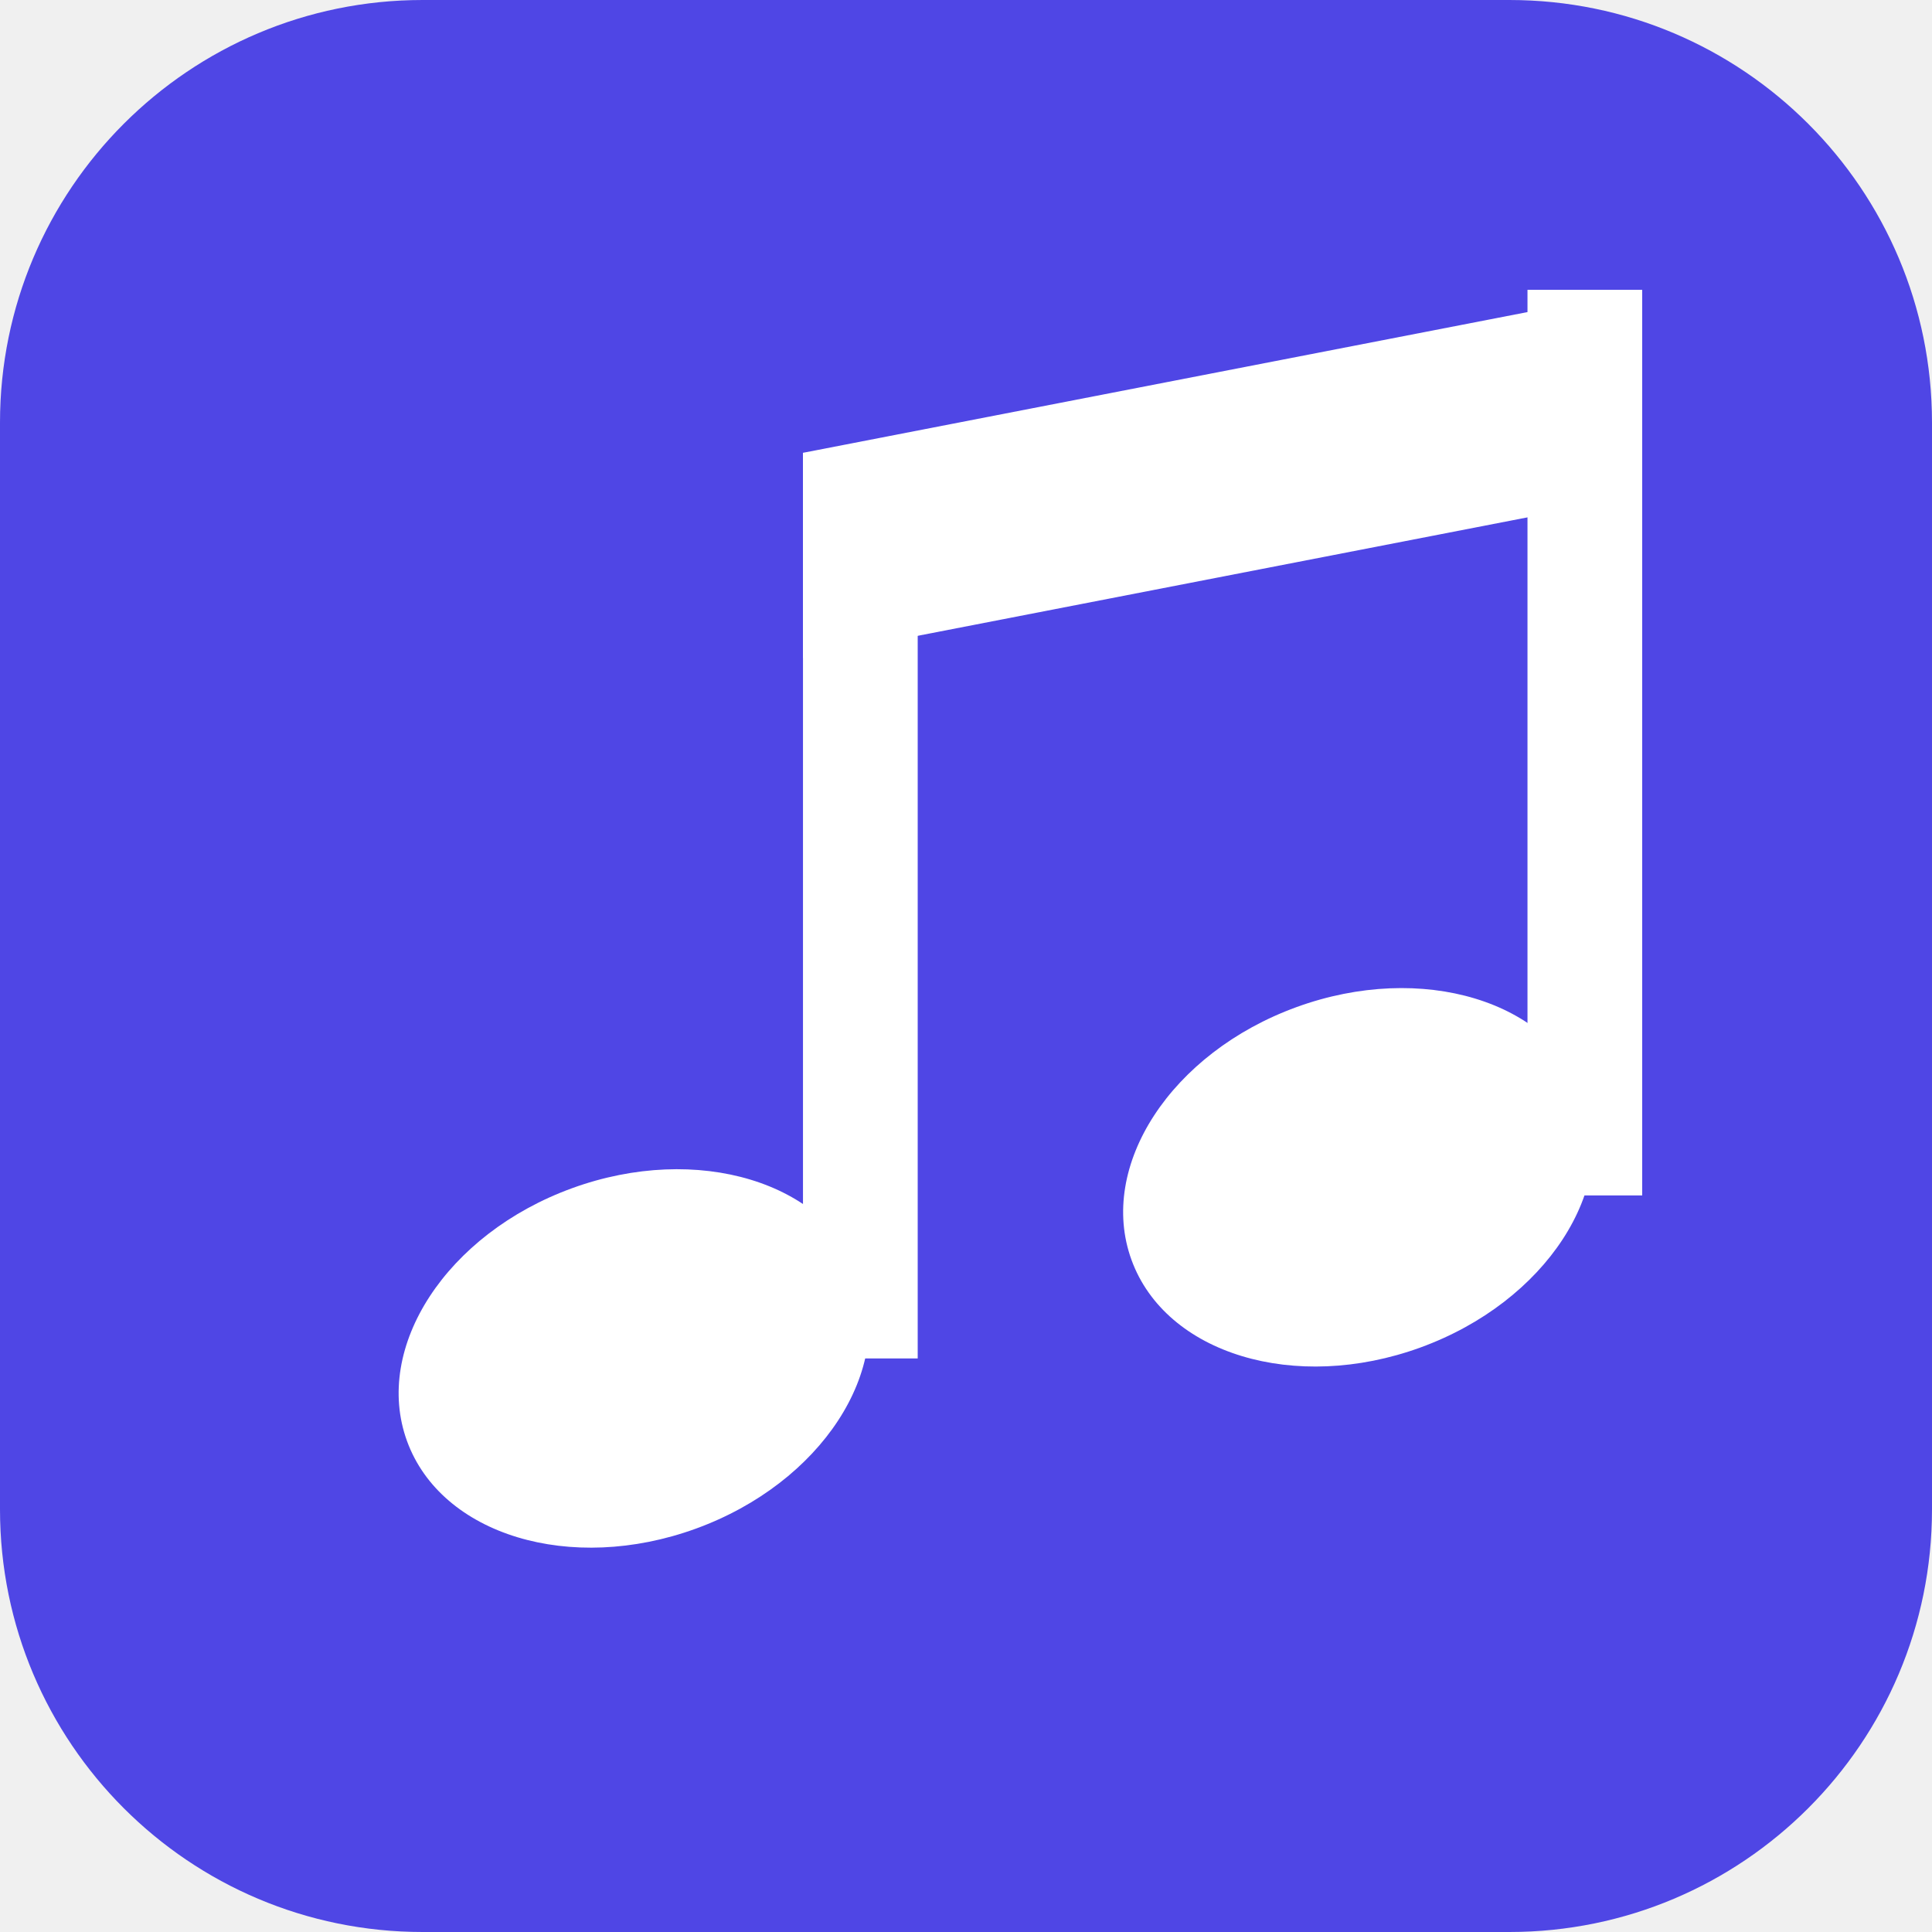
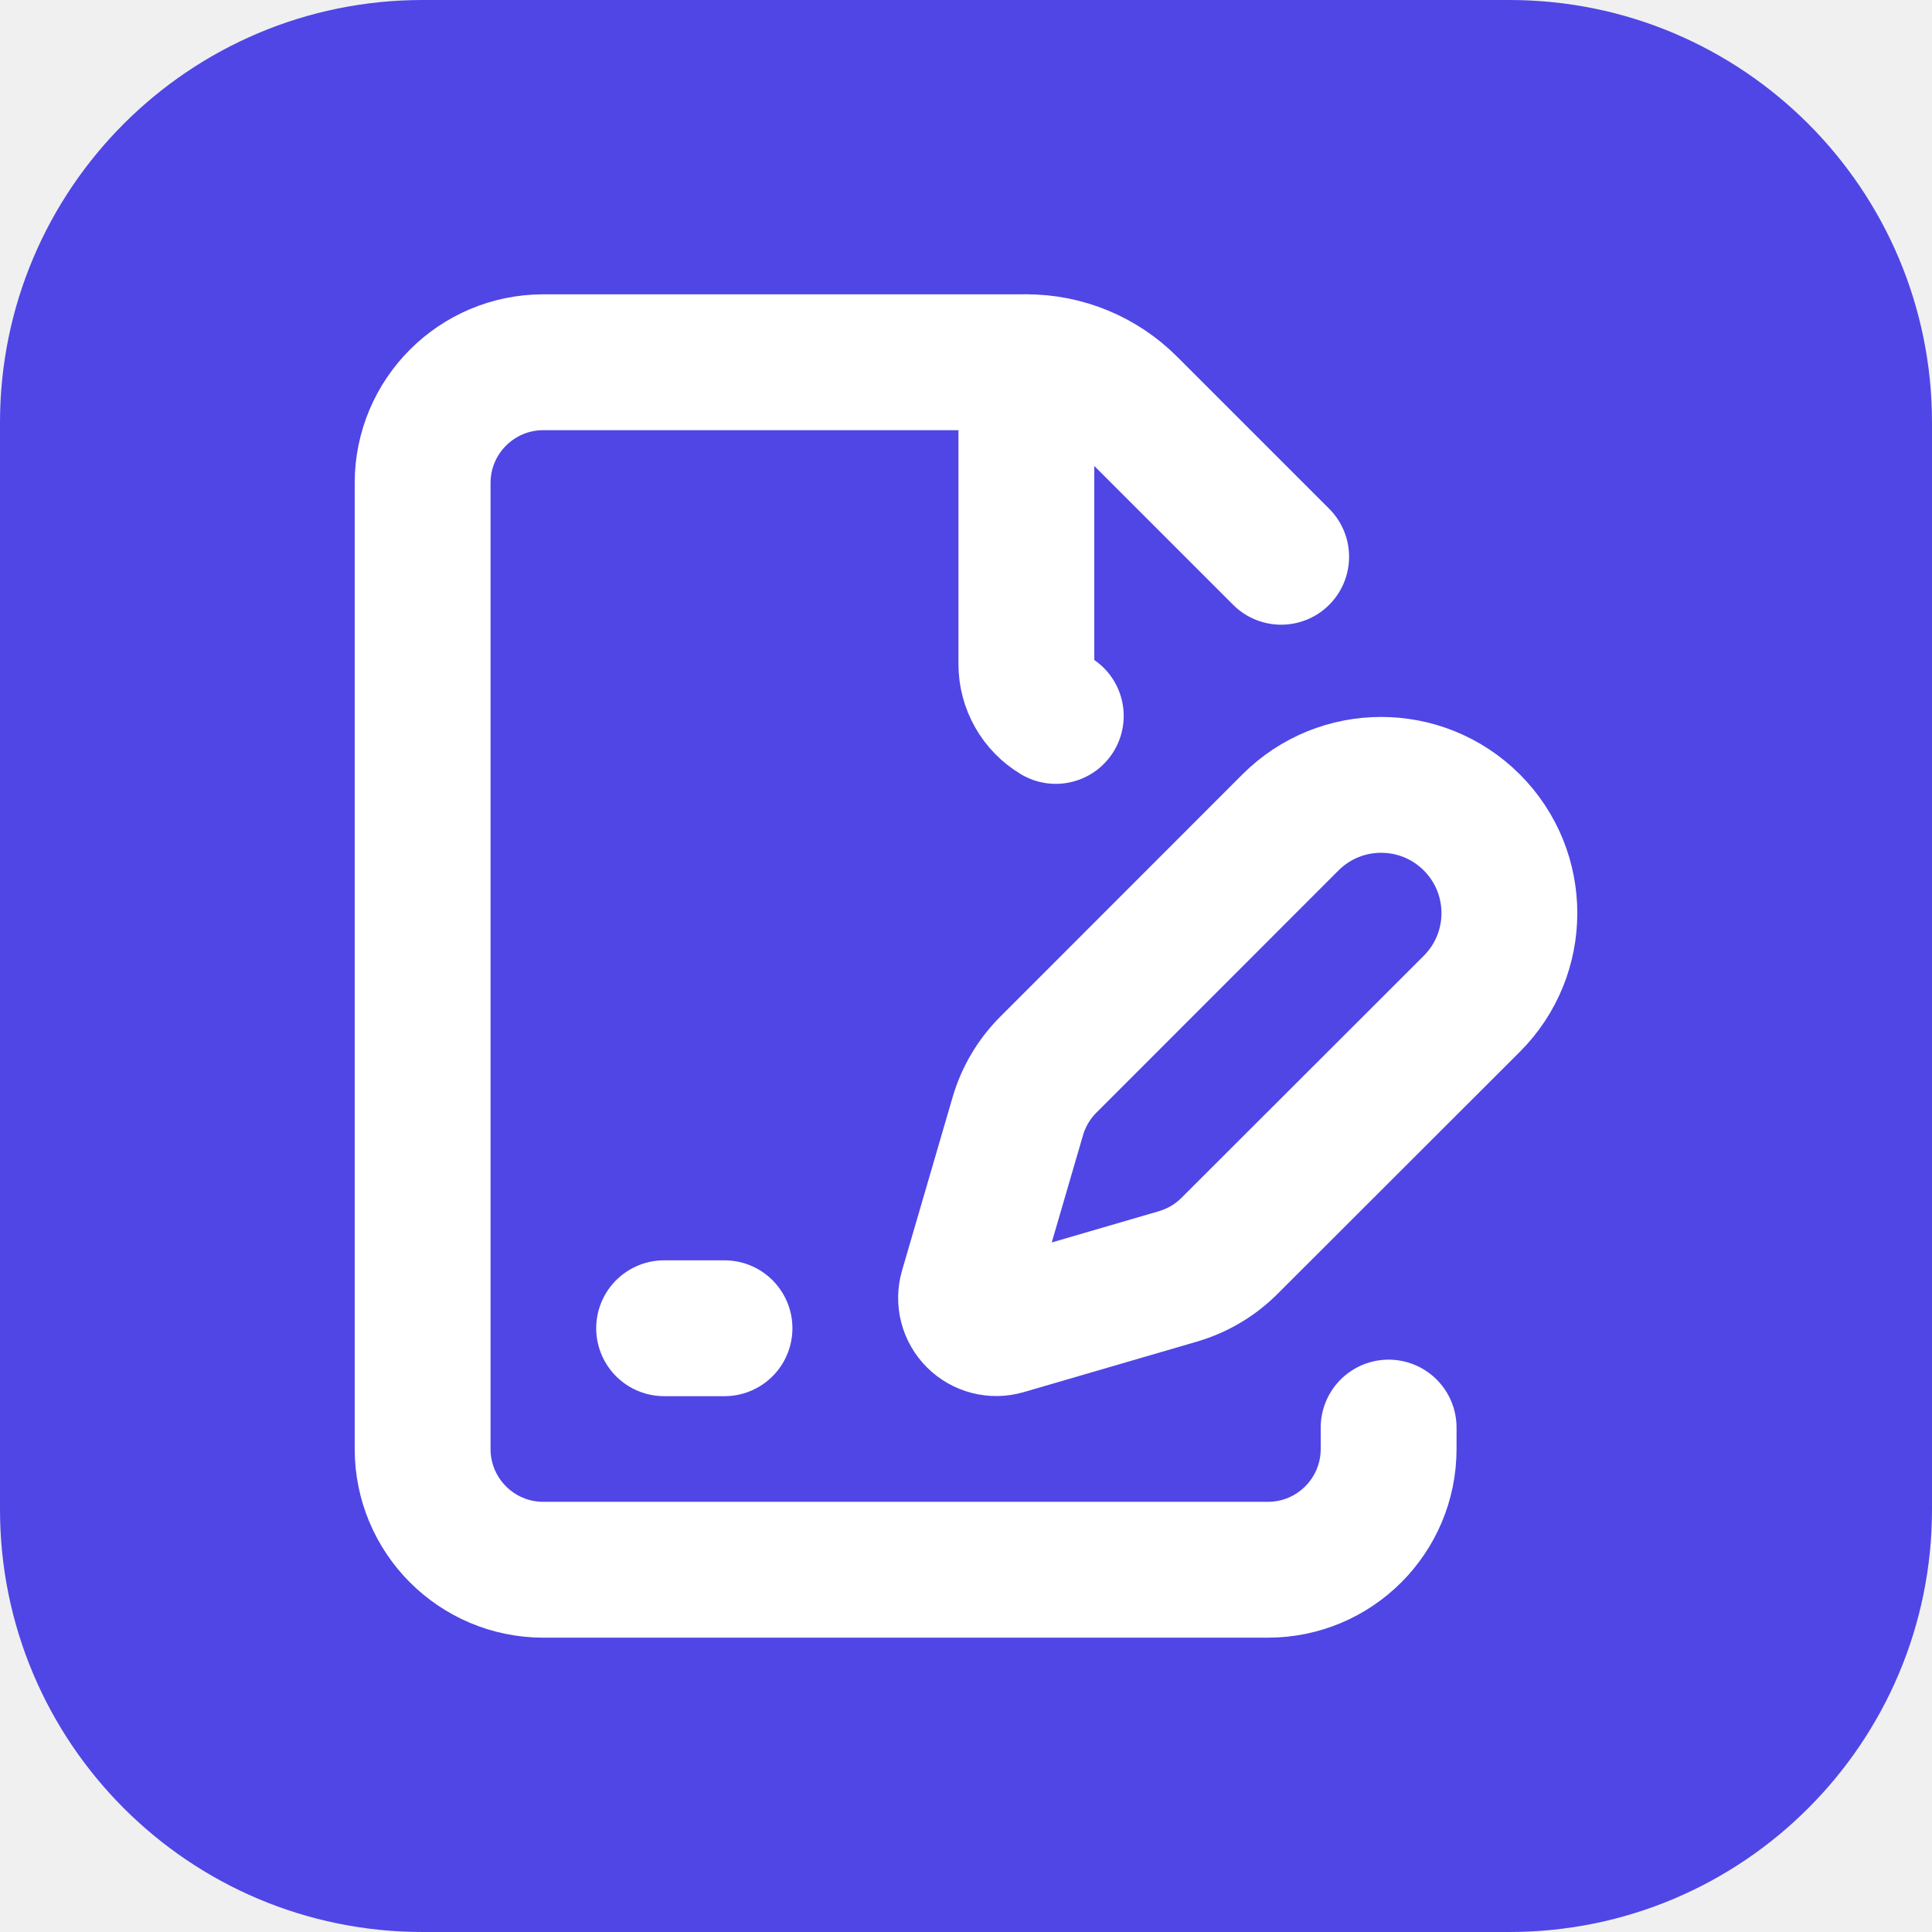
<svg xmlns="http://www.w3.org/2000/svg" viewBox="0 0 32 32">
  <rect width="32" height="32" rx="7" fill="#4f46e5" />
-   <g fill="#fff">
-     <ellipse cx="10.5" cy="22.5" rx="4" ry="3" transform="rotate(-20 10.5 22.5)" />
-     <ellipse cx="22.5" cy="19.5" rx="4" ry="3" transform="rotate(-20 22.5 19.5)" />
-     <rect x="13.3" y="7.5" width="1.9" height="15" />
-     <rect x="25.3" y="4.8" width="1.9" height="15" />
-     <path d="M13.3 7.5 27.2 4.8v3.4L13.3 10.9z" />
+   <g transform="translate(3 4)" fill="none" stroke="#fff" stroke-width="2.25" stroke-linecap="round" stroke-linejoin="round">
+     <path d="M14.364 13.634a2 2 0 0 0-.506.854l-.837 2.87a.5.5 0 0 0 .62.62l2.87-.837a2 2 0 0 0 .854-.506l4.013-4.009a1 1 0 0 0-3.004-3.004zm.123-5.776A1 1 0 0 1 14 7V2" />
+     <path d="M20 19.645V20a2 2 0 0 1-2 2H6a2 2 0 0 1-2-2V4a2 2 0 0 1 2-2h8a2.4 2.4 0 0 1 1.704.706l2.516 2.516M8 18h1" />
  </g>
</svg>
